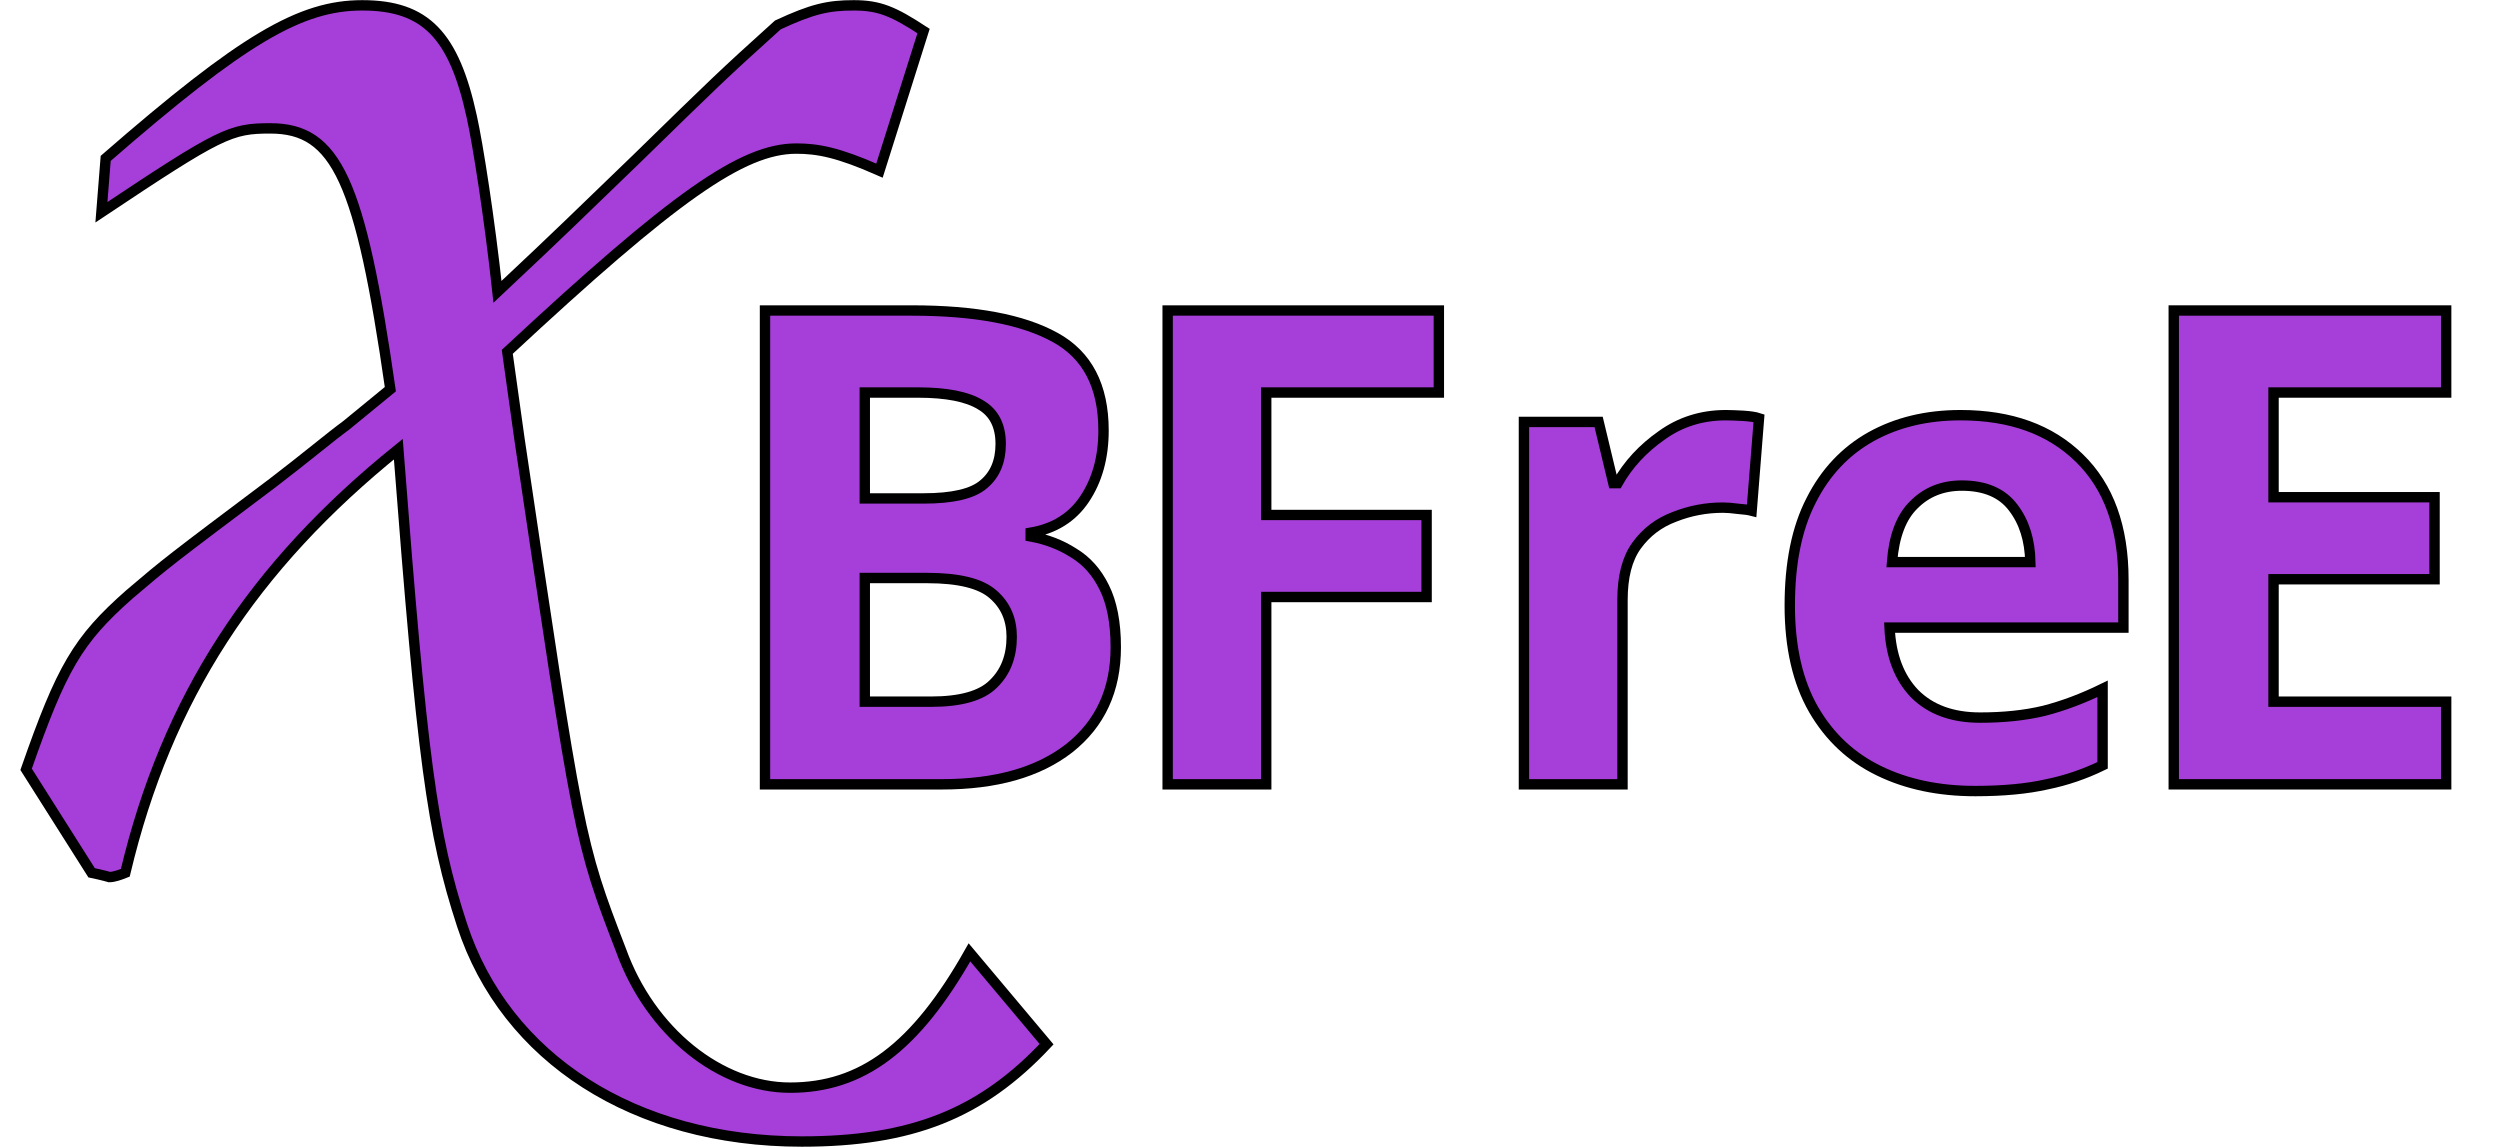
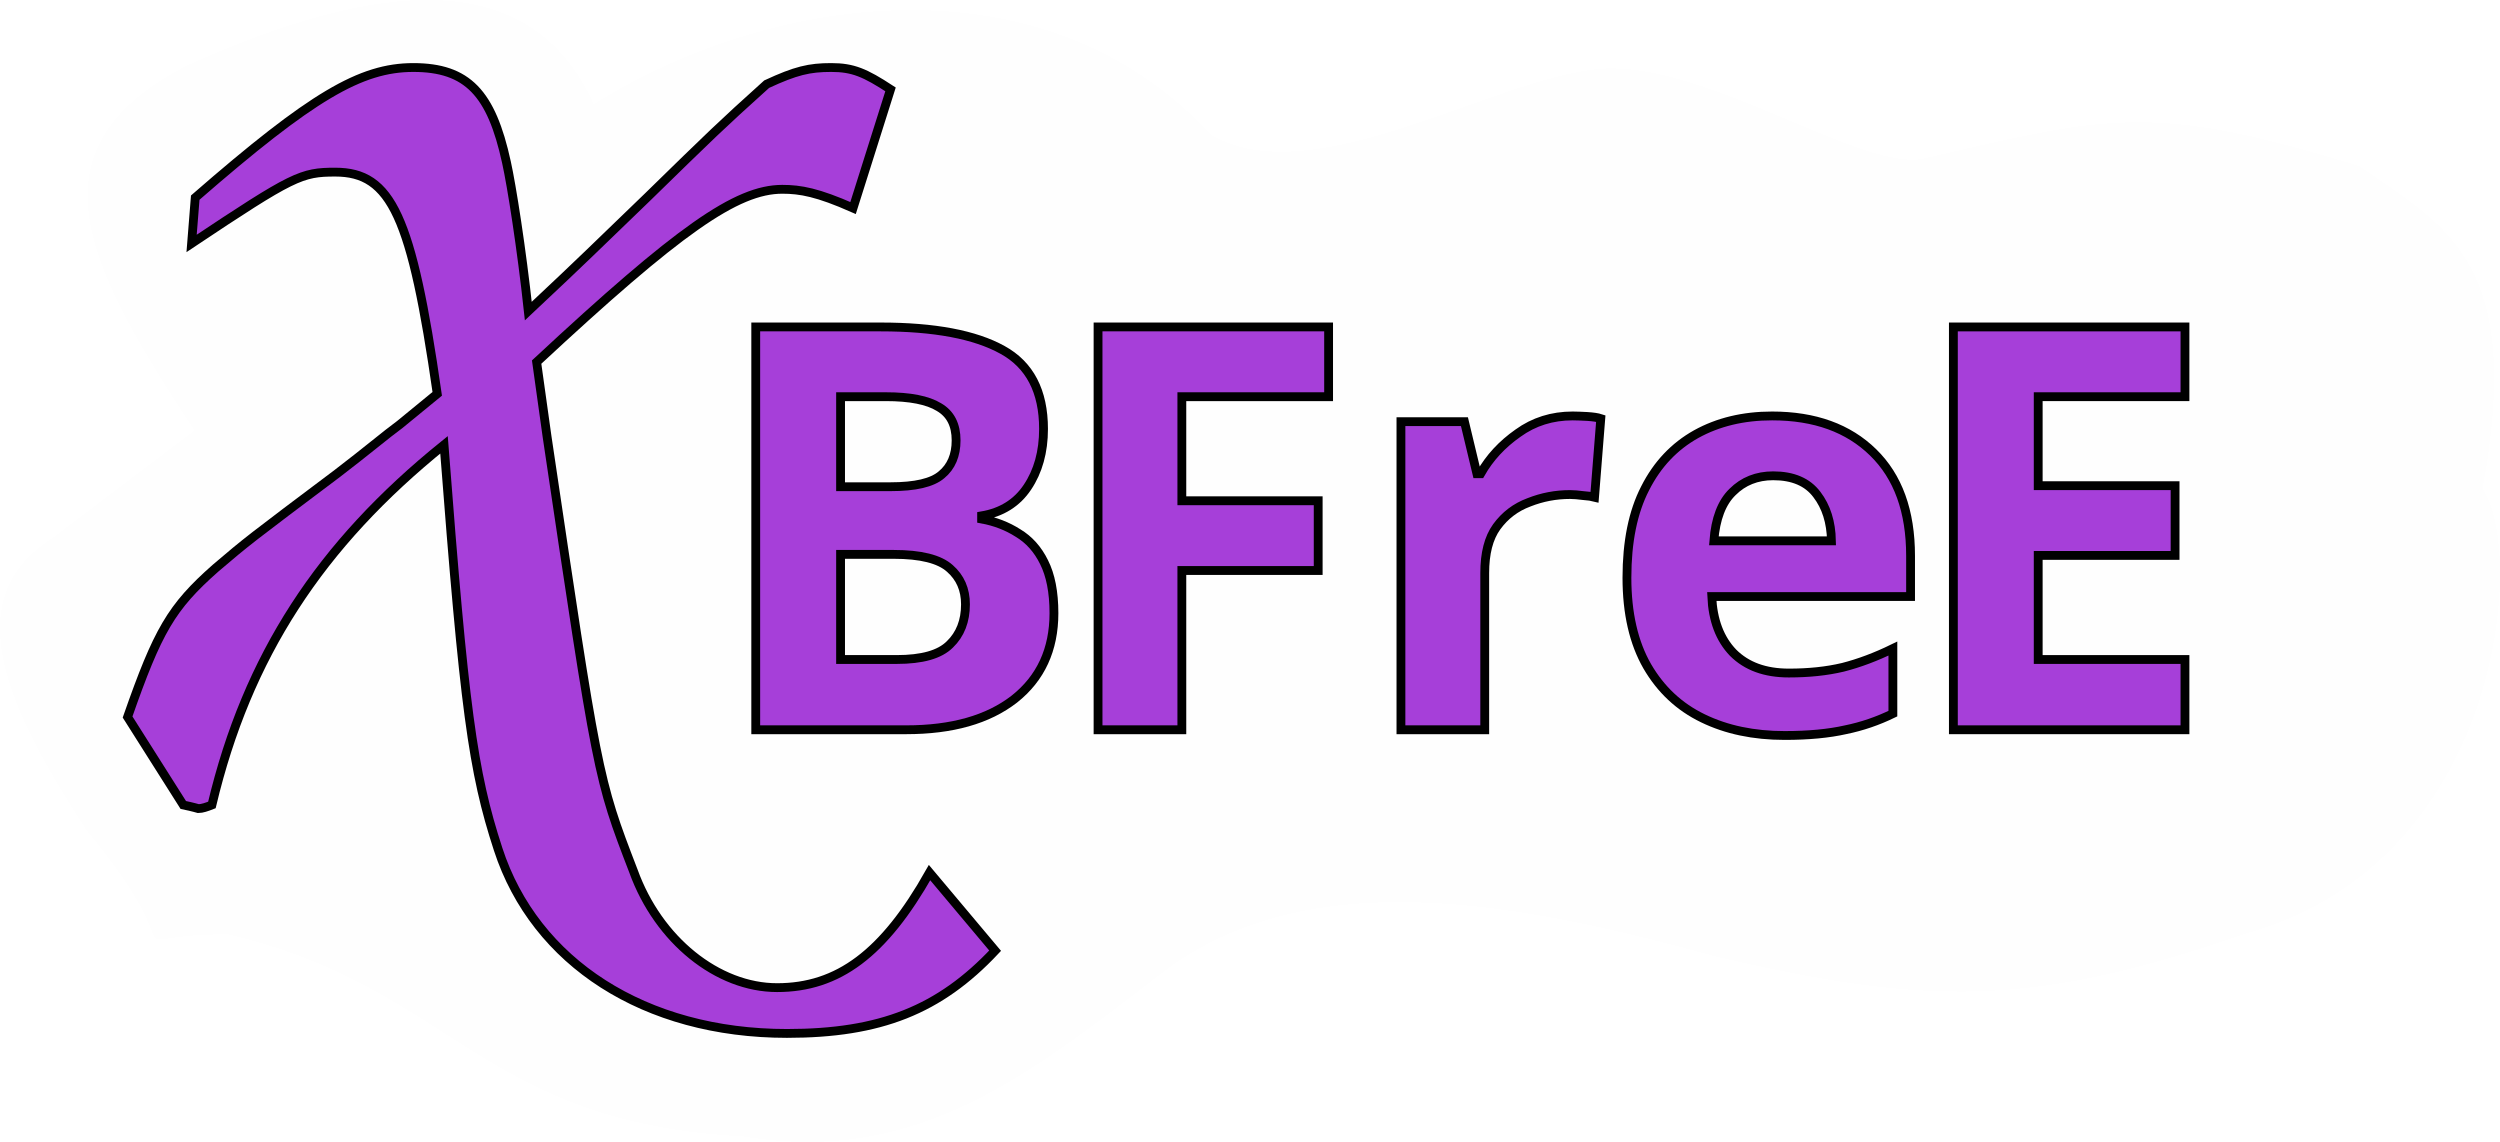
- <svg xmlns="http://www.w3.org/2000/svg" width="63.81mm" height="29.271mm" viewBox="0 0 63.81 29.271" version="1.1" id="svg1587">
-   <defs id="defs1584" />
-   <g id="layer1" transform="translate(-29.69857,-122.4263)">
-     <g id="g7677">
-       <g id="g9139" transform="translate(0.5291666)" style="fill:#a63fd9;fill-opacity:1">
-         <text xml:space="preserve" style="font-style:normal;font-variant:normal;font-weight:normal;font-stretch:normal;font-size:50.8px;font-family:Z003;-inkscape-font-specification:'Z003, Normal';font-variant-ligatures:normal;font-variant-caps:normal;font-variant-numeric:normal;font-variant-east-asian:normal;fill:#a63fd9;fill-opacity:1;fill-rule:evenodd;stroke:#000000;stroke-width:0.265" x="26.275" y="143.437" id="text113">
-           <tspan id="tspan111" style="font-style:normal;font-variant:normal;font-weight:normal;font-stretch:normal;font-size:50.8px;font-family:Z003;-inkscape-font-specification:'Z003, Normal';font-variant-ligatures:normal;font-variant-caps:normal;font-variant-numeric:normal;font-variant-east-asian:normal;fill:#a63fd9;fill-opacity:1;stroke-width:0.265" x="26.275" y="143.437">x</tspan>
+ <svg xmlns="http://www.w3.org/2000/svg" width="244.251mm" height="111.562mm" viewBox="0 0 244.251 111.562" version="1.1" id="svg23018">
+   <defs id="defs23015" />
+   <g id="layer1" transform="translate(48.76417,-108.3658)">
+     <g id="g18486" transform="matrix(0.2645833,0,0,0.2645833,1614.608,129.7813)">
+       <path style="fill:#fefefe;fill-opacity:1;fill-rule:evenodd;stroke:none;stroke-miterlimit:5" id="path12260-9" d="m -6267.519,117.861 c -35.771,22.64 -15.864,63.806 12.679,107.718 44.341,53.416 4.725,38.508 52.368,38.464 83.221,19.701 92.478,69.491 190.322,74.661 65.568,10.877 107.018,-24.139 157.573,-62.729 54.477,-38.631 131.163,-23.085 201.993,-3.576 76.963,17.862 116.061,18.836 195.137,-8.648 94.518,-26.158 103.536,-140.835 87.396,-164.212 15.664,-84.771 -14.475,-97.315 -45.409,-119.098 -77.033,-23.777 -92.64,-18.58 -161.369,-2.734 -21.899,4.341 -76.925,-33.433 -114.865,-33.398 -37.939,0.035 -109.218,47.56 -148.01,24.433 -62.515,-67.623 -164.23,-51.133 -227.802,-11.178 -23.41,-51.944 -80.282,-45.682 -149.745,-14.511 -60.311,30.644 -38.001,73.671 2.307,134.982 z" />
+       <g id="g9139-6-5" transform="matrix(12.29914,0,0,12.29914,-6606.607,-1563.423)" style="fill:#a63fd9;fill-opacity:1">
+         <text xml:space="preserve" style="font-style:normal;font-variant:normal;font-weight:normal;font-stretch:normal;font-size:50.8px;font-family:Z003;-inkscape-font-specification:'Z003, Normal';font-variant-ligatures:normal;font-variant-caps:normal;font-variant-numeric:normal;font-variant-east-asian:normal;fill:#a63fd9;fill-opacity:1;fill-rule:evenodd;stroke:#000000;stroke-width:0.265" x="26.275" y="143.437" id="text113-32-0">
+           <tspan id="tspan111-0-9" style="font-style:normal;font-variant:normal;font-weight:normal;font-stretch:normal;font-size:50.8px;font-family:Z003;-inkscape-font-specification:'Z003, Normal';font-variant-ligatures:normal;font-variant-caps:normal;font-variant-numeric:normal;font-variant-east-asian:normal;fill:#a63fd9;fill-opacity:1;stroke-width:0.265" x="26.275" y="143.437">x</tspan>
        </text>
-         <text xml:space="preserve" style="font-style:normal;font-variant:normal;font-weight:bold;font-stretch:normal;font-size:16.933px;font-family:'Tiresias Signfont Z';-inkscape-font-specification:'Tiresias Signfont Z, Bold';font-variant-ligatures:normal;font-variant-caps:normal;font-variant-numeric:normal;font-variant-east-asian:normal;fill:#a63fd9;fill-opacity:1;fill-rule:evenodd;stroke:#000000;stroke-width:0.265" x="47.166" y="142.444" id="text113-3">
-           <tspan id="tspan111-9" style="font-style:normal;font-variant:normal;font-weight:bold;font-stretch:normal;font-size:16.933px;font-family:'Tiresias Signfont Z';-inkscape-font-specification:'Tiresias Signfont Z, Bold';font-variant-ligatures:normal;font-variant-caps:normal;font-variant-numeric:normal;font-variant-east-asian:normal;fill:#a63fd9;fill-opacity:1;stroke-width:0.265" x="47.166" y="142.444">B</tspan>
+         <text xml:space="preserve" style="font-style:normal;font-variant:normal;font-weight:bold;font-stretch:normal;font-size:16.933px;font-family:'Tiresias Signfont Z';-inkscape-font-specification:'Tiresias Signfont Z, Bold';font-variant-ligatures:normal;font-variant-caps:normal;font-variant-numeric:normal;font-variant-east-asian:normal;fill:#a63fd9;fill-opacity:1;fill-rule:evenodd;stroke:#000000;stroke-width:0.265" x="47.166" y="142.444" id="text113-3-6-6">
+           <tspan id="tspan111-9-1-3" style="font-style:normal;font-variant:normal;font-weight:bold;font-stretch:normal;font-size:16.933px;font-family:'Tiresias Signfont Z';-inkscape-font-specification:'Tiresias Signfont Z, Bold';font-variant-ligatures:normal;font-variant-caps:normal;font-variant-numeric:normal;font-variant-east-asian:normal;fill:#a63fd9;fill-opacity:1;stroke-width:0.265" x="47.166" y="142.444">B</tspan>
        </text>
-         <text xml:space="preserve" style="font-style:normal;font-variant:normal;font-weight:bold;font-stretch:normal;font-size:16.933px;font-family:'Tiresias Signfont Z';-inkscape-font-specification:'Tiresias Signfont Z, Bold';font-variant-ligatures:normal;font-variant-caps:normal;font-variant-numeric:normal;font-variant-east-asian:normal;fill:#a63fd9;fill-opacity:1;fill-rule:evenodd;stroke:#000000;stroke-width:0.265" x="57.442" y="142.444" id="text113-3-0">
-           <tspan id="tspan111-9-9" style="font-style:normal;font-variant:normal;font-weight:bold;font-stretch:normal;font-size:16.933px;font-family:'Tiresias Signfont Z';-inkscape-font-specification:'Tiresias Signfont Z, Bold';font-variant-ligatures:normal;font-variant-caps:normal;font-variant-numeric:normal;font-variant-east-asian:normal;fill:#a63fd9;fill-opacity:1;stroke-width:0.265" x="57.442" y="142.444">Fre</tspan>
+         <text xml:space="preserve" style="font-style:normal;font-variant:normal;font-weight:bold;font-stretch:normal;font-size:16.933px;font-family:'Tiresias Signfont Z';-inkscape-font-specification:'Tiresias Signfont Z, Bold';font-variant-ligatures:normal;font-variant-caps:normal;font-variant-numeric:normal;font-variant-east-asian:normal;fill:#a63fd9;fill-opacity:1;fill-rule:evenodd;stroke:#000000;stroke-width:0.265" x="57.442" y="142.444" id="text113-3-0-5-85">
+           <tspan id="tspan111-9-9-54-61" style="font-style:normal;font-variant:normal;font-weight:bold;font-stretch:normal;font-size:16.933px;font-family:'Tiresias Signfont Z';-inkscape-font-specification:'Tiresias Signfont Z, Bold';font-variant-ligatures:normal;font-variant-caps:normal;font-variant-numeric:normal;font-variant-east-asian:normal;fill:#a63fd9;fill-opacity:1;stroke-width:0.265" x="57.442" y="142.444">Fre</tspan>
        </text>
-         <text xml:space="preserve" style="font-style:normal;font-variant:normal;font-weight:bold;font-stretch:normal;font-size:16.933px;font-family:'Tiresias Signfont Z';-inkscape-font-specification:'Tiresias Signfont Z, Bold';font-variant-ligatures:normal;font-variant-caps:normal;font-variant-numeric:normal;font-variant-east-asian:normal;fill:#a63fd9;fill-opacity:1;fill-rule:evenodd;stroke:#000000;stroke-width:0.265" x="83.123" y="142.444" id="text113-3-0-4">
-           <tspan id="tspan111-9-9-5" style="font-style:normal;font-variant:normal;font-weight:bold;font-stretch:normal;font-size:16.933px;font-family:'Tiresias Signfont Z';-inkscape-font-specification:'Tiresias Signfont Z, Bold';font-variant-ligatures:normal;font-variant-caps:normal;font-variant-numeric:normal;font-variant-east-asian:normal;fill:#a63fd9;fill-opacity:1;stroke-width:0.265" x="83.123" y="142.444">E</tspan>
+         <text xml:space="preserve" style="font-style:normal;font-variant:normal;font-weight:bold;font-stretch:normal;font-size:16.933px;font-family:'Tiresias Signfont Z';-inkscape-font-specification:'Tiresias Signfont Z, Bold';font-variant-ligatures:normal;font-variant-caps:normal;font-variant-numeric:normal;font-variant-east-asian:normal;fill:#a63fd9;fill-opacity:1;fill-rule:evenodd;stroke:#000000;stroke-width:0.265" x="83.123" y="142.444" id="text113-3-0-4-7-1">
+           <tspan id="tspan111-9-9-5-6-5" style="font-style:normal;font-variant:normal;font-weight:bold;font-stretch:normal;font-size:16.933px;font-family:'Tiresias Signfont Z';-inkscape-font-specification:'Tiresias Signfont Z, Bold';font-variant-ligatures:normal;font-variant-caps:normal;font-variant-numeric:normal;font-variant-east-asian:normal;fill:#a63fd9;fill-opacity:1;stroke-width:0.265" x="83.123" y="142.444">E</tspan>
        </text>
      </g>
    </g>
  </g>
</svg>
